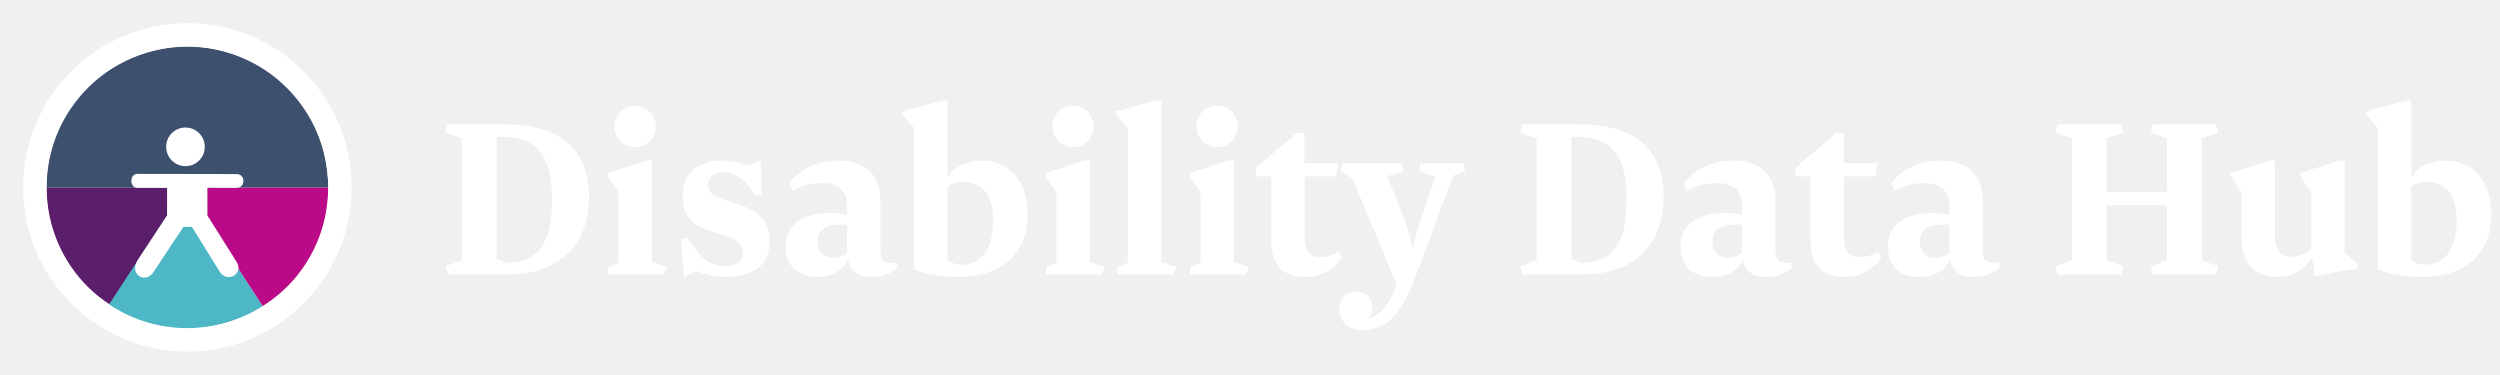
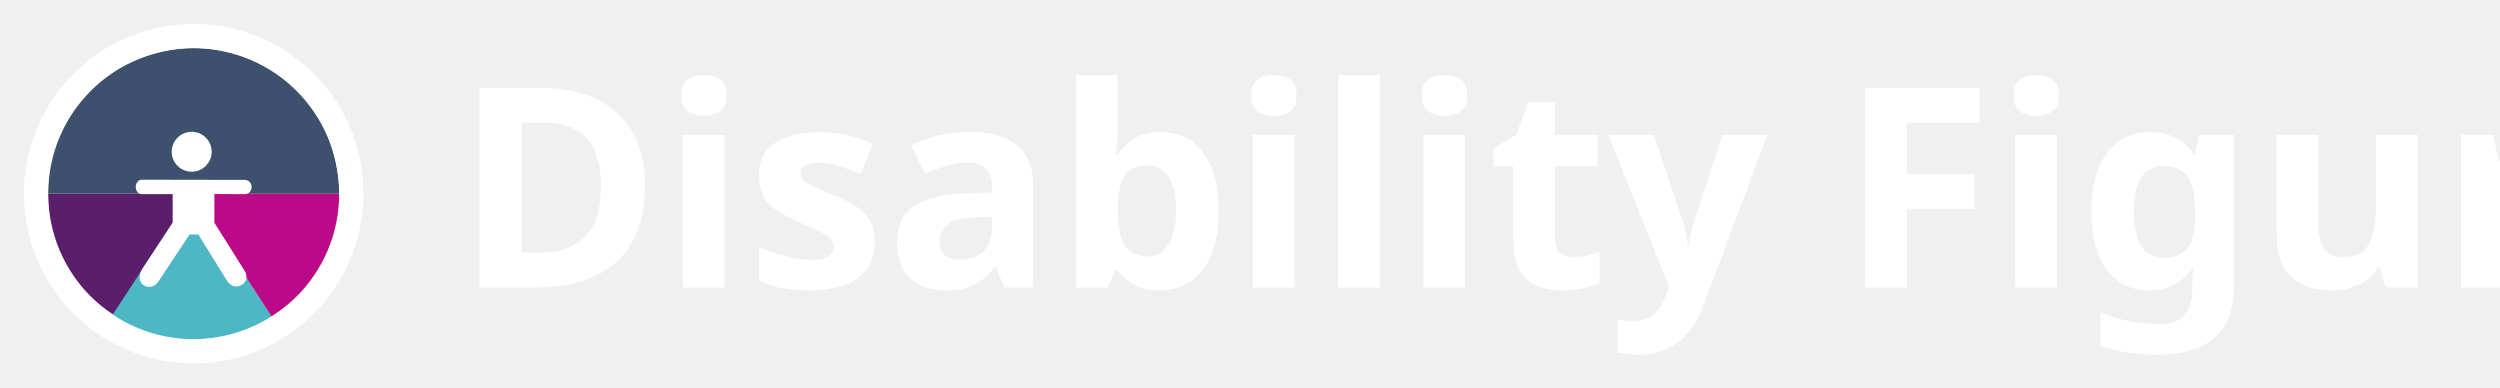
- <svg xmlns="http://www.w3.org/2000/svg" width="300px" height="45px" viewBox="0 0 300 45" version="1.1">
+ <svg xmlns="http://www.w3.org/2000/svg" width="626px" height="97px" viewBox="0 0 626 97" version="1.1">
  <g id="Page-1" stroke="none" stroke-width="1" fill="none" fill-rule="evenodd">
-     <g id="disabilitylogo">
-       <g id="carbon:accessibility-alt">
-         <rect id="ViewBox" x="0" y="0" width="44.977" height="44.977" />
-         <path d="M5.564,22.488 L22.257,22.488 L13.302,36.631 C8.143,33.323 5.564,28.609 5.564,22.488 Z" id="Shape-Copy" fill="#5B1E6A" fill-rule="nonzero" />
-         <path d="M22.268,39.413 C18.993,39.413 15.898,38.505 12.983,36.689 L22.257,22.488 L31.53,36.738 C28.86,38.43 25.677,39.413 22.268,39.413 Z" id="Shape-Copy-2" fill="#4DB7C5" fill-rule="nonzero" />
-         <path d="M22.257,22.488 L39.413,22.488 L30.139,36.738 C24.884,33.359 22.257,28.609 22.257,22.488 Z" id="Shape-Copy-5" fill="#BA0A87" fill-rule="nonzero" transform="translate(30.83462, 29.61327) scale(-1, 1) translate(-30.83462, -29.61327) " />
-         <path d="M5.564,22.488 C5.564,11.047 15.143,5.564 22.489,5.564 C29.778,5.564 39.097,10.81 39.413,22.488 L5.564,22.488 Z" id="Shape-Copy-3" fill="#3D506E" fill-rule="nonzero" />
-         <path d="M28.38,22.542 C29.489,22.542 29.489,20.887 28.38,20.887 L16.499,20.866 C15.52,20.866 15.52,22.542 16.499,22.542 L20.048,22.542 L20.048,25.853 L16.499,31.248 C15.449,32.971 17.516,34.155 18.461,32.58 L22.006,27.232 L23.034,27.232 L26.393,32.647 C27.315,34.02 29.305,32.831 28.38,31.403 L24.889,25.864 L24.889,22.529 L28.38,22.542 Z" id="Path" fill="#FFFFFF" fill-rule="nonzero" />
-         <circle id="Oval" fill="#FFFFFF" fill-rule="nonzero" cx="22.257" cy="17.62" r="2.318" />
-         <path d="M22.488,42.195 C11.605,42.195 2.782,33.372 2.782,22.488 C2.782,11.605 11.605,2.782 22.488,2.782 C33.372,2.782 42.195,11.605 42.195,22.488 C42.182,33.367 33.367,42.182 22.488,42.195 Z M22.488,5.597 C13.16,5.597 5.597,13.16 5.597,22.488 C5.597,31.817 13.16,39.38 22.488,39.38 C31.817,39.38 39.38,31.817 39.38,22.488 C39.369,13.164 31.813,5.608 22.488,5.597 Z" id="Shape" fill="#FFFFFF" fill-rule="nonzero" />
+     <g id="testbg" transform="translate(-36, -116)">
+       <g id="disabilitylogo" transform="translate(36, 116)">
+         <g id="carbon:accessibility-alt">
+           <rect id="ViewBox" x="0" y="0" width="97" height="97" />
+           <path d="M12,48.5 L48,48.5 L28.687,79 C17.562,71.866 12,61.699 12,48.5 Z" id="Shape-Copy" fill="#5B1E6A" fill-rule="nonzero" />
+           <path d="M48.025,85 C40.961,85 34.286,83.042 28,79.126 L48,48.5 L68,79.232 C62.241,82.881 55.377,85 48.025,85 Z" id="Shape-Copy-2" fill="#4DB7C5" fill-rule="nonzero" />
+           <path d="M48,48.5 L85,48.5 L65,79.232 C53.667,71.943 48,61.699 48,48.5 Z" id="Shape-Copy-5" fill="#BA0A87" fill-rule="nonzero" transform="translate(66.5, 63.86595) scale(-1, 1) translate(-66.5, -63.86595) " />
+           <path d="M12,48.5 C12,23.825 32.658,12 48.5,12 C64.221,12 84.32,23.314 85,48.5 L12,48.5 Z" id="Shape-Copy-3" fill="#3D506E" fill-rule="nonzero" />
+           <path d="M61.207,48.616 C63.598,48.616 63.598,45.047 61.207,45.047 L35.583,45 C33.472,45 33.472,48.616 35.583,48.616 L43.237,48.616 L43.237,55.757 L35.583,67.393 C33.317,71.107 37.775,73.661 39.814,70.265 L47.46,58.731 L49.677,58.731 L56.92,70.41 C58.908,73.37 63.202,70.805 61.207,67.726 L53.677,55.78 L53.677,48.588 L61.207,48.616 Z" id="Path" fill="#FFFFFF" fill-rule="nonzero" />
+           <circle id="Oval" fill="#FFFFFF" fill-rule="nonzero" cx="48" cy="38" r="5" />
+           <path d="M48.5,91 C25.028,91 6,71.972 6,48.5 C6,25.028 25.028,6 48.5,6 C71.972,6 91,25.028 91,48.5 C90.973,71.961 71.961,90.973 48.5,91 Z M48.5,12.071 C28.381,12.071 12.071,28.381 12.071,48.5 C12.071,68.619 28.381,84.929 48.5,84.929 C68.619,84.929 84.929,68.619 84.929,48.5 C84.905,28.391 68.609,12.095 48.5,12.071 Z" id="Shape" fill="#FFFFFF" fill-rule="nonzero" />
+         </g>
+         <text id="Disability-Figures" fill="#FFFFFF" fill-rule="nonzero" font-family="Newzald-Bold, Newzald" font-size="70" font-weight="bold">
+           <tspan x="113.755" y="72">Disability Figures</tspan>
+         </text>
      </g>
-       <path d="M61.07,32.921 C66.211,32.921 70.679,30.167 70.679,23.649 C70.679,17.191 66.273,14.927 60.642,14.927 L53.695,14.927 L53.481,15.906 L55.439,16.61 L55.439,31.238 L53.481,31.942 L53.695,32.921 L61.07,32.921 Z M60.795,31.544 L59.601,31.085 L59.601,16.426 L60.397,16.426 C64.253,16.426 66.242,18.599 66.242,23.832 C66.242,28.882 64.834,31.452 60.795,31.544 Z M76.219,17.65 C77.596,17.65 78.697,16.579 78.697,15.202 C78.697,13.794 77.596,12.693 76.219,12.693 C74.811,12.693 73.74,13.794 73.74,15.202 C73.74,16.579 74.811,17.65 76.219,17.65 Z M79.646,32.921 L80.044,32.034 L78.238,31.452 L78.238,19.272 L77.565,19.272 L72.944,20.772 L72.944,21.109 L74.229,23.128 L74.229,31.513 L72.975,32.064 L72.975,32.921 L79.646,32.921 Z M86.93,33.227 C90.265,33.227 92.346,31.972 92.346,29.004 C92.346,26.678 91.214,25.393 88.704,24.567 L86.501,23.832 C85.43,23.465 84.971,22.975 84.971,22.118 C84.971,21.231 85.644,20.649 86.746,20.649 C88.276,20.649 89.439,21.537 90.663,23.496 L91.398,23.312 L91.306,19.303 L89.623,19.884 C88.919,19.517 87.756,19.272 86.715,19.272 C83.961,19.272 81.911,20.588 81.911,23.557 C81.911,25.821 83.074,27.045 85.185,27.688 L87.174,28.331 C88.551,28.759 89.133,29.31 89.133,30.289 C89.133,31.513 88.245,31.911 87.021,31.911 C85.308,31.911 84.175,31.238 82.553,28.545 L81.727,28.729 L82.064,33.227 L83.655,32.523 C84.543,32.921 85.767,33.227 86.93,33.227 Z M104.465,33.227 C105.903,33.227 106.913,32.86 107.678,32.126 L107.586,31.513 C106.148,31.666 105.658,31.36 105.658,29.983 L105.658,24.138 C105.658,20.405 103.18,19.272 100.64,19.272 C98.13,19.272 96.019,20.221 94.703,21.996 L95.07,22.883 C96.355,22.21 97.426,21.965 98.712,21.965 C100.517,21.965 101.649,22.853 101.649,24.628 L101.649,25.791 C101.16,25.668 100.456,25.546 99.813,25.546 C96.416,25.546 94.274,26.862 94.274,29.555 C94.274,32.095 95.957,33.227 98.008,33.227 C99.66,33.227 101.068,32.615 101.711,31.238 L101.802,31.269 C102.047,32.676 103.149,33.227 104.465,33.227 Z M99.874,30.932 C98.803,30.932 98.13,30.167 98.13,29.035 C98.13,27.413 99.171,26.954 100.976,26.954 L101.649,26.954 L101.649,30.289 C101.099,30.779 100.548,30.932 99.874,30.932 Z M115.145,33.227 C119.215,33.227 123.316,31.269 123.316,25.699 C123.316,21.537 120.96,19.272 117.869,19.272 C115.972,19.272 114.594,20.007 113.829,21.17 L113.707,21.17 L113.707,12.081 L113.034,12.081 L108.26,13.366 L108.26,13.703 L109.698,15.355 L109.698,32.34 C111.228,32.921 112.85,33.227 115.145,33.227 Z M115.451,31.758 C114.747,31.758 114.166,31.544 113.707,31.238 L113.707,22.363 C114.166,22.057 114.717,21.843 115.543,21.843 C117.685,21.843 119.185,23.128 119.185,26.495 C119.185,30.198 117.44,31.758 115.451,31.758 Z M128.764,17.65 C130.141,17.65 131.242,16.579 131.242,15.202 C131.242,13.794 130.141,12.693 128.764,12.693 C127.356,12.693 126.285,13.794 126.285,15.202 C126.285,16.579 127.356,17.65 128.764,17.65 Z M132.191,32.921 L132.589,32.034 L130.783,31.452 L130.783,19.272 L130.11,19.272 L125.489,20.772 L125.489,21.109 L126.774,23.128 L126.774,31.513 L125.52,32.064 L125.52,32.921 L132.191,32.921 Z M140.79,32.921 L141.188,32.034 L139.352,31.452 L139.352,12.081 L138.679,12.081 L133.905,13.366 L133.905,13.703 L135.343,15.355 L135.343,31.513 L134.088,32.064 L134.088,32.921 L140.79,32.921 Z M146.054,17.65 C147.431,17.65 148.533,16.579 148.533,15.202 C148.533,13.794 147.431,12.693 146.054,12.693 C144.646,12.693 143.575,13.794 143.575,15.202 C143.575,16.579 144.646,17.65 146.054,17.65 Z M149.482,32.921 L149.879,32.034 L148.074,31.452 L148.074,19.272 L147.401,19.272 L142.78,20.772 L142.78,21.109 L144.065,23.128 L144.065,31.513 L142.81,32.064 L142.81,32.921 L149.482,32.921 Z M156.581,33.227 C158.54,33.227 160.07,32.37 161.019,30.932 L160.713,30.198 C159.856,30.657 159.244,30.84 158.448,30.84 C157.224,30.84 156.551,30.167 156.551,28.392 L156.551,21.17 L160.346,21.17 L160.56,19.578 L156.52,19.578 L156.52,15.967 L155.602,15.967 L150.706,20.16 L150.706,21.17 L152.542,21.17 L152.542,28.912 C152.542,32.034 154.194,33.227 156.581,33.227 Z M163.528,39.593 C166.619,39.593 168.302,37.42 169.894,33.135 L174.392,21.078 L175.8,20.588 L175.616,19.578 L170.475,19.578 L170.322,20.619 L172.25,21.2 L170.567,26.127 C169.863,28.208 169.526,29.769 169.526,29.769 L169.404,29.769 C169.404,29.769 169.312,28.361 168.455,26.158 L166.466,21.109 L168.425,20.649 L168.241,19.578 L161.141,19.578 L160.927,20.527 L162.304,21.445 L167.598,34.145 C166.925,36.226 165.517,38.062 164.202,38.185 C164.416,37.94 164.691,37.542 164.691,36.9 C164.691,35.92 164.11,35.002 162.794,35.002 C161.509,35.002 160.743,35.828 160.743,37.114 C160.743,38.46 161.6,39.593 163.528,39.593 Z M190.03,32.921 C195.172,32.921 199.64,30.167 199.64,23.649 C199.64,17.191 195.233,14.927 189.602,14.927 L182.655,14.927 L182.441,15.906 L184.399,16.61 L184.399,31.238 L182.441,31.942 L182.655,32.921 L190.03,32.921 Z M189.755,31.544 L188.561,31.085 L188.561,16.426 L189.357,16.426 C193.213,16.426 195.202,18.599 195.202,23.832 C195.202,28.882 193.794,31.452 189.755,31.544 Z M211.85,33.227 C213.288,33.227 214.298,32.86 215.063,32.126 L214.972,31.513 C213.533,31.666 213.044,31.36 213.044,29.983 L213.044,24.138 C213.044,20.405 210.565,19.272 208.025,19.272 C205.515,19.272 203.404,20.221 202.088,21.996 L202.455,22.883 C203.74,22.21 204.811,21.965 206.097,21.965 C207.902,21.965 209.035,22.853 209.035,24.628 L209.035,25.791 C208.545,25.668 207.841,25.546 207.198,25.546 C203.802,25.546 201.659,26.862 201.659,29.555 C201.659,32.095 203.343,33.227 205.393,33.227 C207.045,33.227 208.453,32.615 209.096,31.238 L209.188,31.269 C209.432,32.676 210.534,33.227 211.85,33.227 Z M207.26,30.932 C206.189,30.932 205.515,30.167 205.515,29.035 C205.515,27.413 206.556,26.954 208.361,26.954 L209.035,26.954 L209.035,30.289 C208.484,30.779 207.933,30.932 207.26,30.932 Z M221.306,33.227 C223.265,33.227 224.795,32.37 225.744,30.932 L225.438,30.198 C224.581,30.657 223.969,30.84 223.173,30.84 C221.949,30.84 221.276,30.167 221.276,28.392 L221.276,21.17 L225.07,21.17 L225.285,19.578 L221.245,19.578 L221.245,15.967 L220.327,15.967 L215.431,20.16 L215.431,21.17 L217.267,21.17 L217.267,28.912 C217.267,32.034 218.919,33.227 221.306,33.227 Z M236.73,33.227 C238.168,33.227 239.178,32.86 239.943,32.126 L239.852,31.513 C238.413,31.666 237.924,31.36 237.924,29.983 L237.924,24.138 C237.924,20.405 235.445,19.272 232.905,19.272 C230.395,19.272 228.284,20.221 226.968,21.996 L227.335,22.883 C228.62,22.21 229.691,21.965 230.977,21.965 C232.782,21.965 233.915,22.853 233.915,24.628 L233.915,25.791 C233.425,25.668 232.721,25.546 232.079,25.546 C228.682,25.546 226.539,26.862 226.539,29.555 C226.539,32.095 228.223,33.227 230.273,33.227 C231.926,33.227 233.333,32.615 233.976,31.238 L234.068,31.269 C234.313,32.676 235.414,33.227 236.73,33.227 Z M232.14,30.932 C231.069,30.932 230.395,30.167 230.395,29.035 C230.395,27.413 231.436,26.954 233.241,26.954 L233.915,26.954 L233.915,30.289 C233.364,30.779 232.813,30.932 232.14,30.932 Z M254.541,32.921 L254.755,31.942 L252.797,31.238 L252.797,24.628 L260.049,24.628 L260.049,31.238 L258.091,31.942 L258.305,32.921 L265.956,32.921 L266.17,31.942 L264.211,31.238 L264.211,16.61 L266.17,15.906 L265.956,14.927 L258.305,14.927 L258.091,15.906 L260.049,16.61 L260.049,23.036 L252.797,23.036 L252.797,16.61 L254.755,15.906 L254.541,14.927 L246.89,14.927 L246.676,15.906 L248.635,16.61 L248.635,31.238 L246.676,31.942 L246.89,32.921 L254.541,32.921 Z M273.239,33.227 C274.861,33.227 276.391,32.554 277.34,31.024 L277.462,31.024 L277.799,33.135 L282.849,32.187 L282.849,31.666 L281.349,30.259 L281.349,19.272 L280.676,19.272 L276.055,20.772 L276.055,21.109 L277.34,23.128 L277.34,29.891 C276.483,30.534 275.81,30.81 274.953,30.81 C273.729,30.81 272.994,30.045 272.994,28.178 L272.994,19.272 L272.321,19.272 L267.7,20.772 L267.7,21.109 L268.985,23.128 L268.985,28.576 C268.985,32.064 271.036,33.227 273.239,33.227 Z M290.775,33.227 C294.845,33.227 298.946,31.269 298.946,25.699 C298.946,21.537 296.589,19.272 293.498,19.272 C291.601,19.272 290.224,20.007 289.459,21.17 L289.336,21.17 L289.336,12.081 L288.663,12.081 L283.889,13.366 L283.889,13.703 L285.327,15.355 L285.327,32.34 C286.857,32.921 288.479,33.227 290.775,33.227 Z M291.081,31.758 C290.377,31.758 289.795,31.544 289.336,31.238 L289.336,22.363 C289.795,22.057 290.346,21.843 291.172,21.843 C293.315,21.843 294.814,23.128 294.814,26.495 C294.814,30.198 293.07,31.758 291.081,31.758 Z" id="DisabilityDataHub" fill="#FFFFFF" fill-rule="nonzero" />
    </g>
  </g>
</svg>
